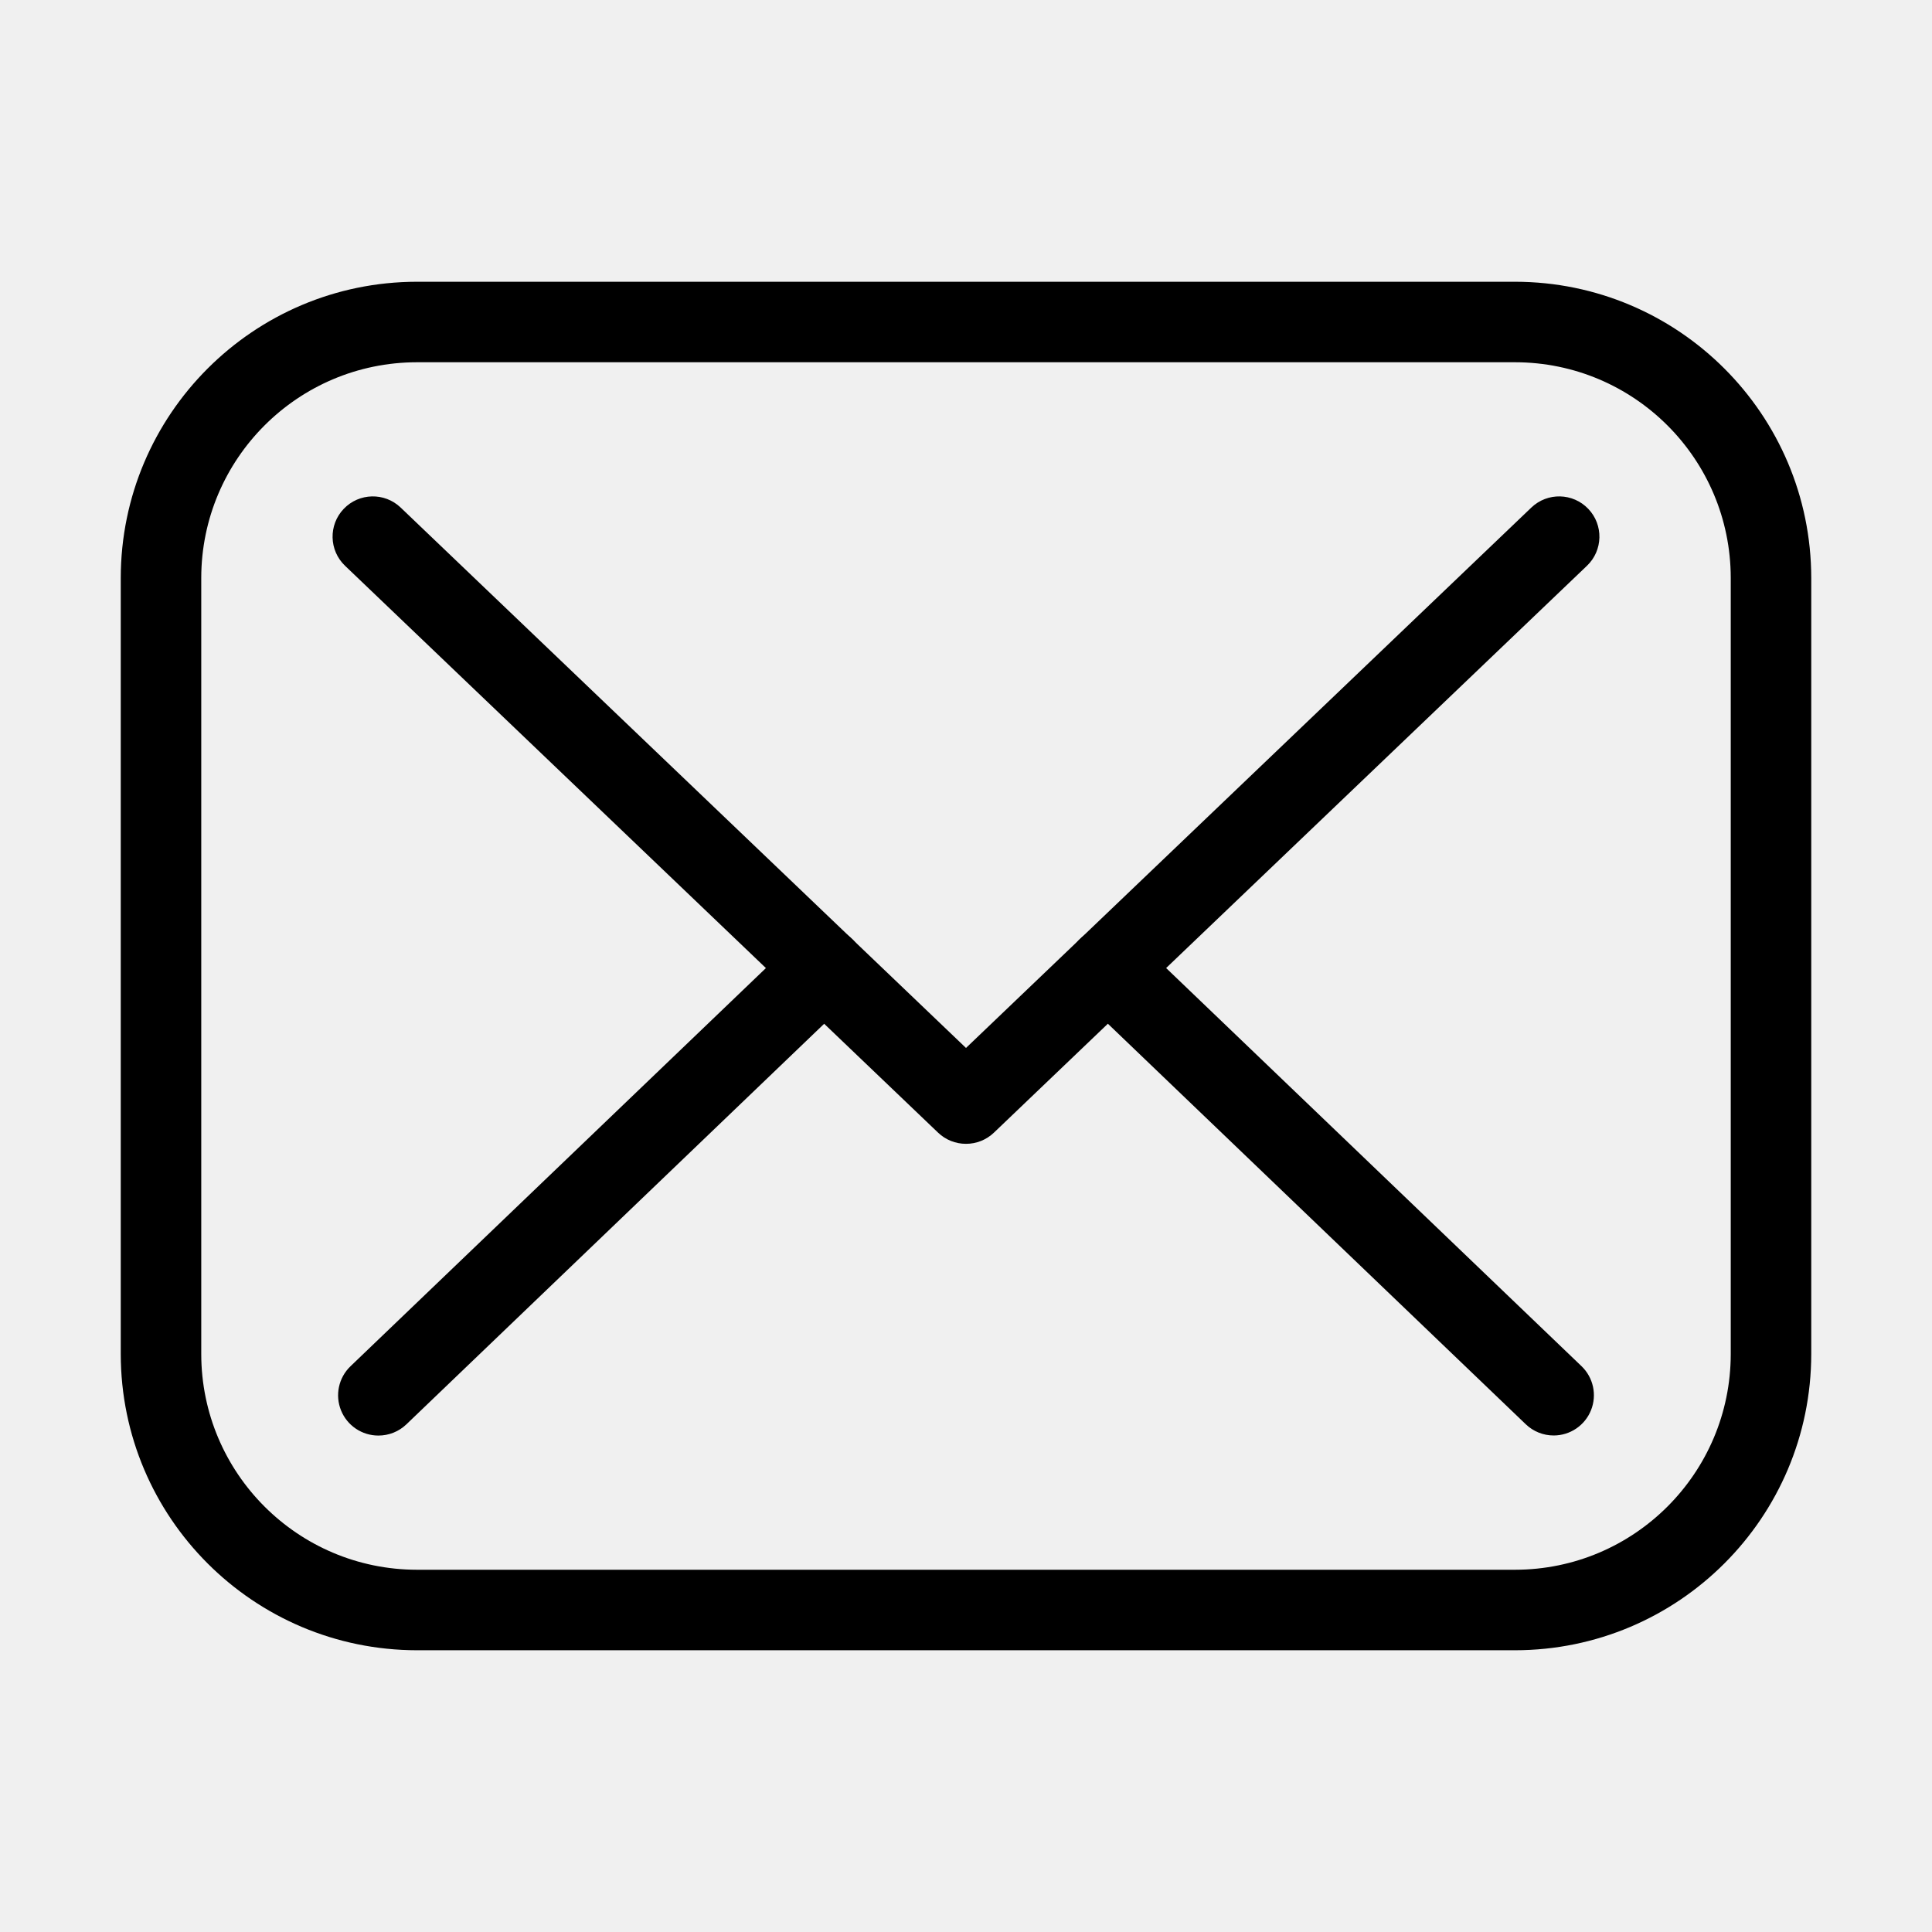
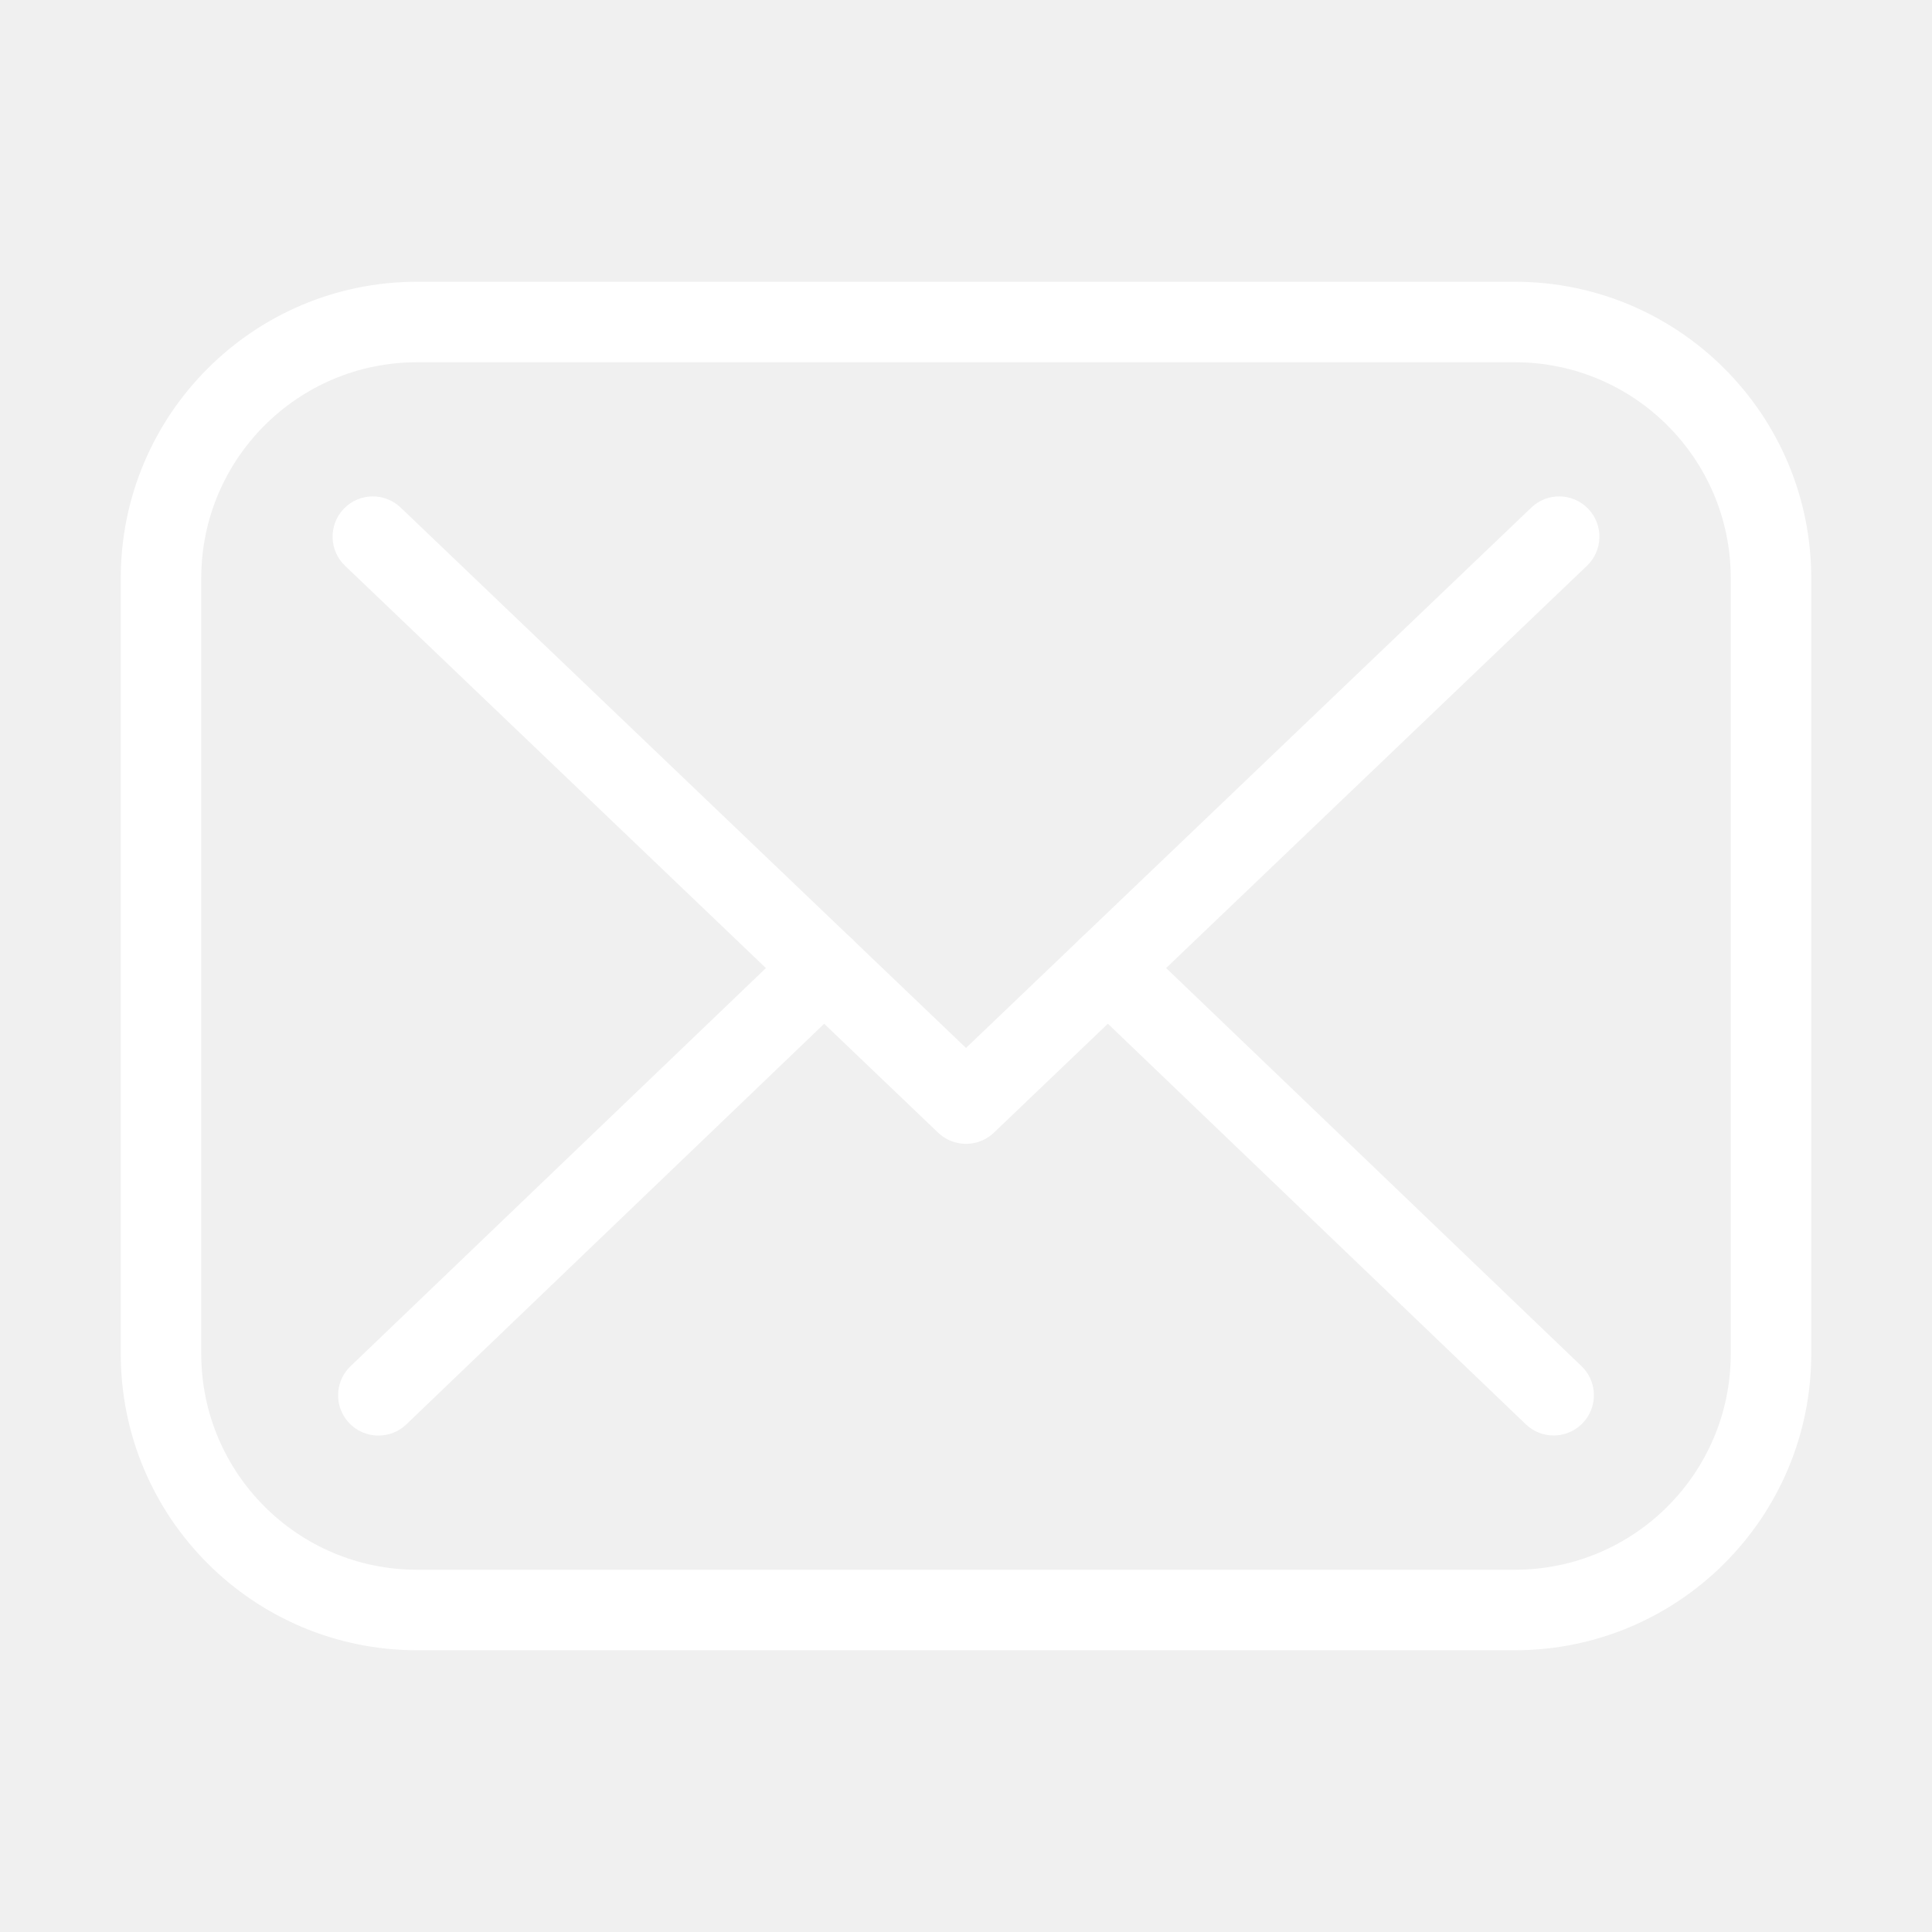
- <svg enable-background="new 0 0 24 24" viewBox="0 0 24 24" class="icon-svg">
+ <svg enable-background="new 0 0 24 24" viewBox="0 0 24 24" fill="white">
  <path d="M18.821,20.5H5.179A3.683,3.683,0,0,1,1.5,16.821V7.179A3.683,3.683,0,0,1,5.179,3.5H18.821A3.683,3.683,0,0,1,22.5,7.179v9.642A3.683,3.683,0,0,1,18.821,20.5ZM5.179,4.5A2.682,2.682,0,0,0,2.5,7.179v9.642A2.682,2.682,0,0,0,5.179,19.5H18.821A2.682,2.682,0,0,0,21.5,16.821V7.179A2.682,2.682,0,0,0,18.821,4.5Z" />
  <path d="M12,14.209a.5.5,0,0,1-.346-.138L4.286,7.028a.5.5,0,0,1,.691-.723L12,13.018l7.023-6.713a.5.5,0,1,1,.691.723l-7.368,7.043A.5.5,0,0,1,12,14.209Z" />
  <path d="M4.7,17.833a.5.5,0,0,1-.347-.86l5.54-5.31a.5.5,0,0,1,.692.722L5.048,17.694A.5.5,0,0,1,4.7,17.833Z" />
  <path d="M19.3,17.832a.5.5,0,0,1-.346-.139l-5.538-5.308a.5.5,0,0,1,.692-.722l5.538,5.308a.5.5,0,0,1-.346.861Z" />
</svg>
